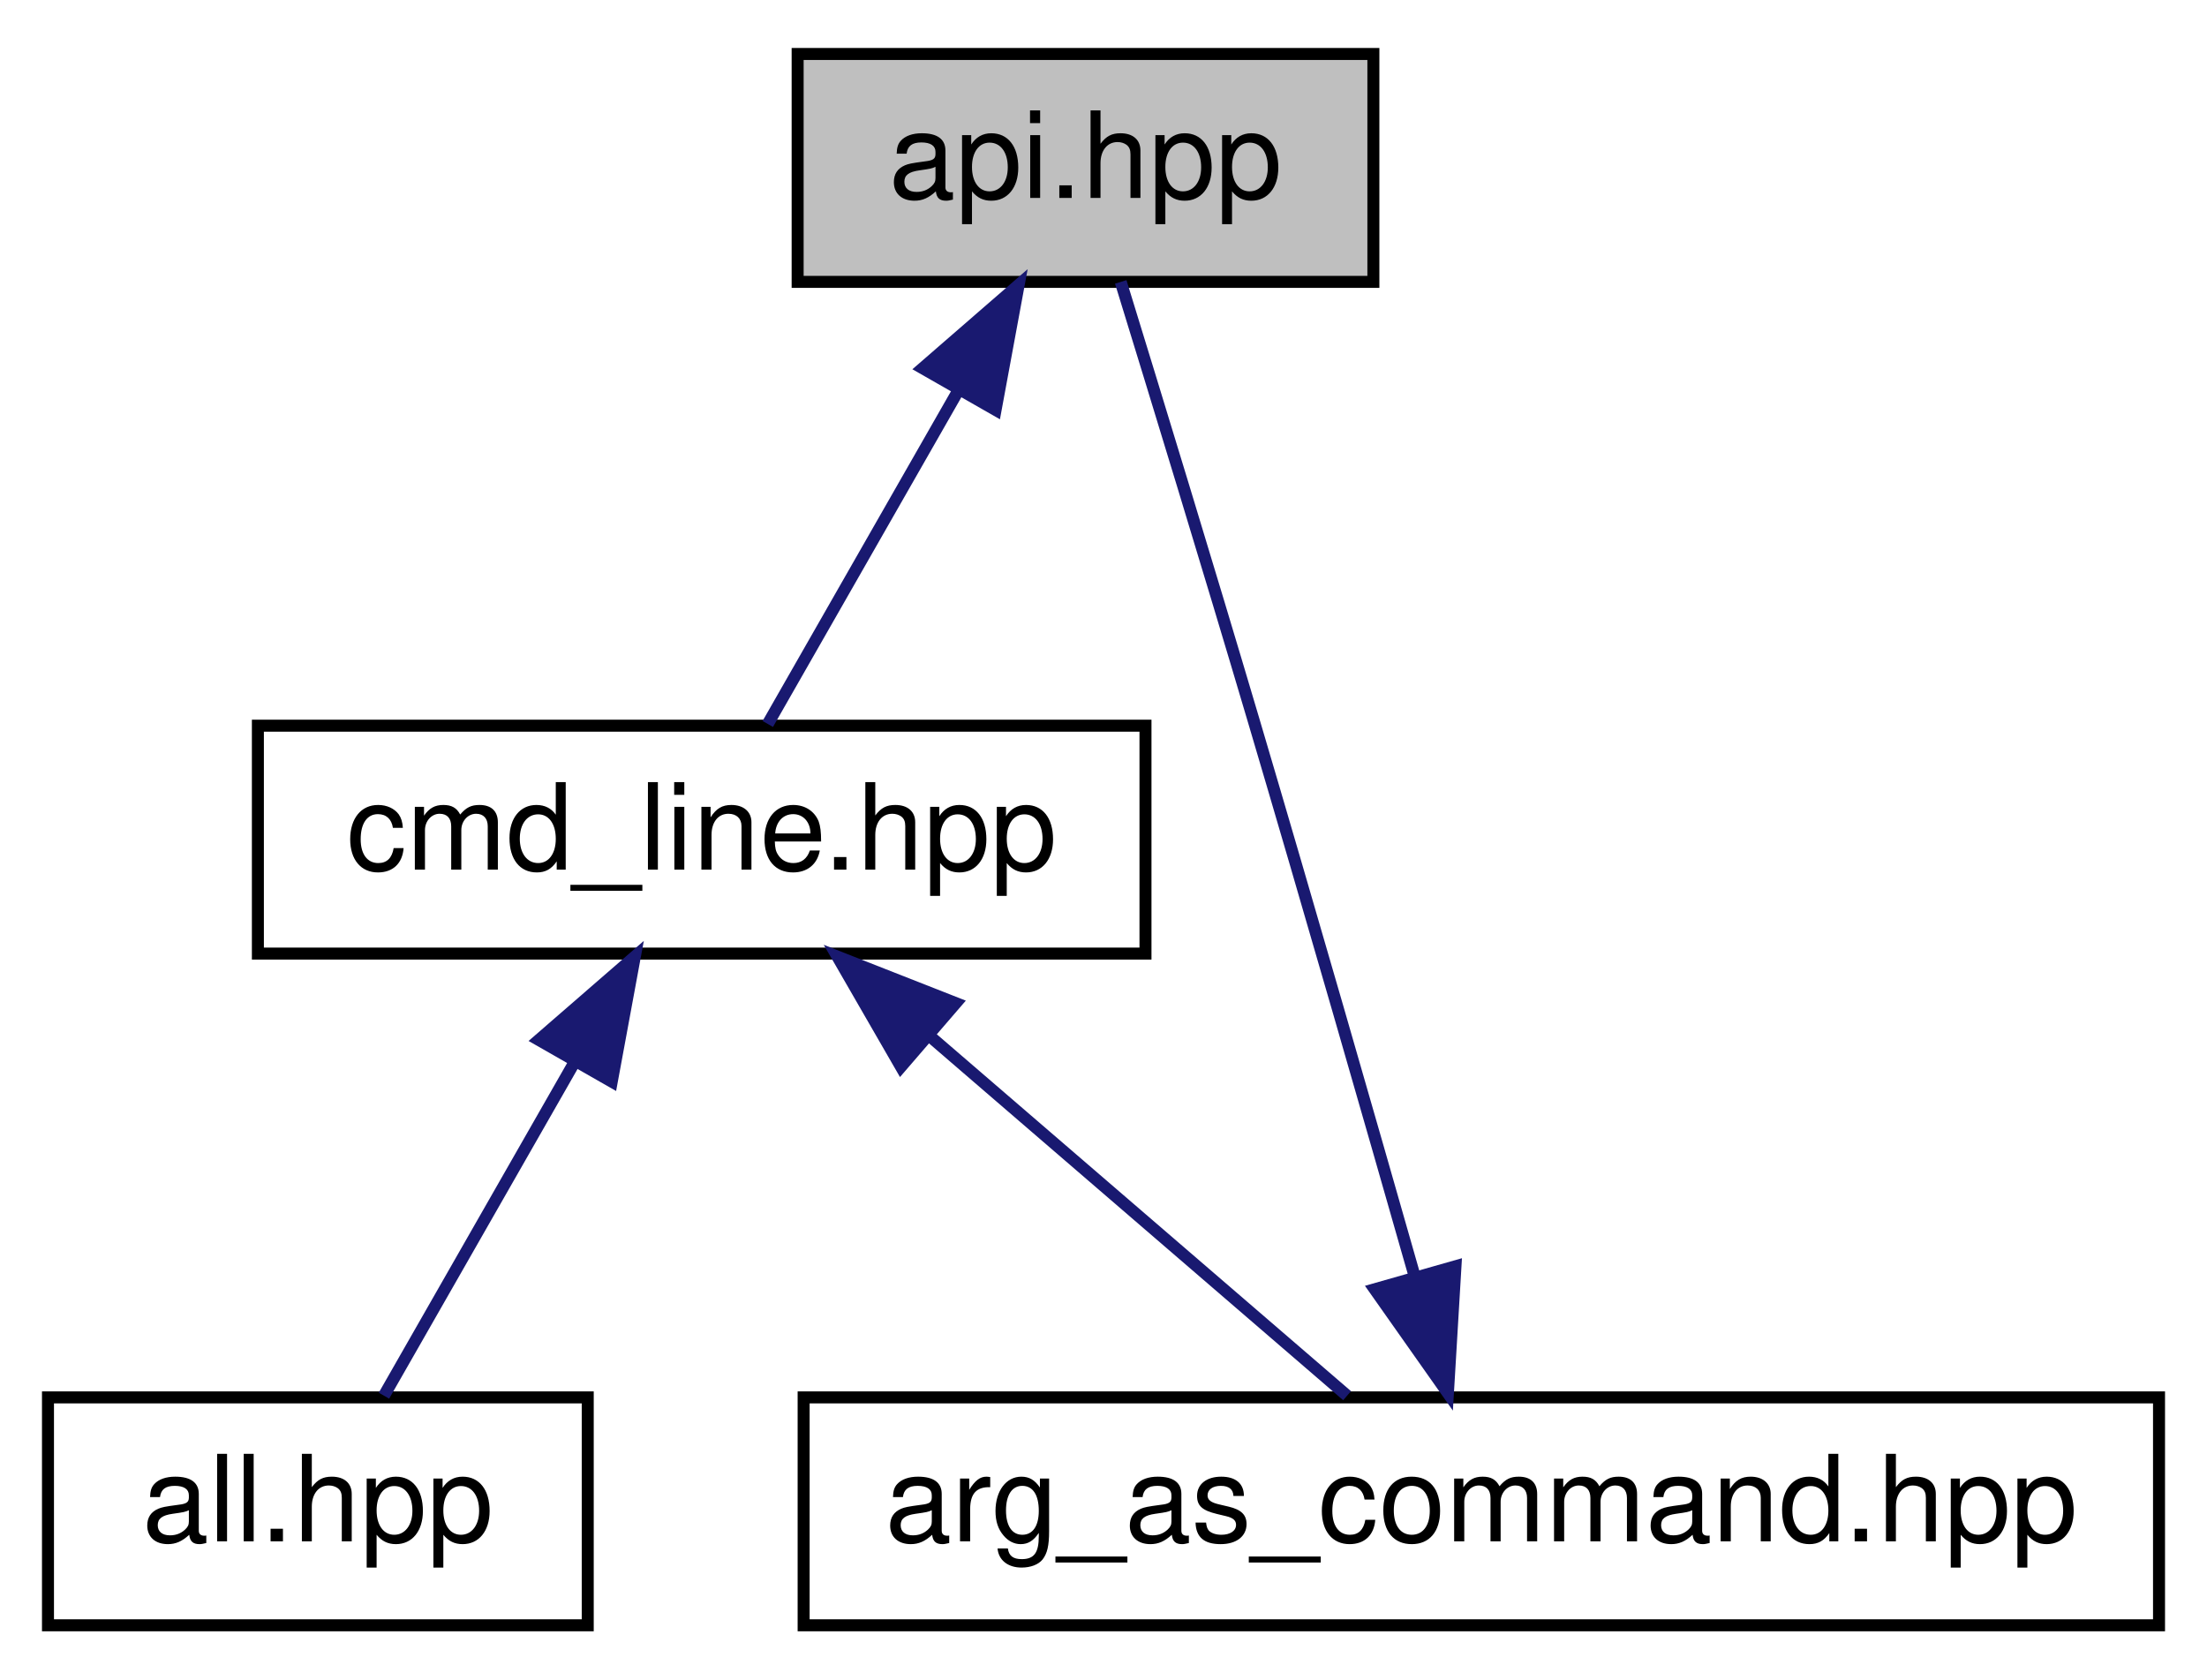
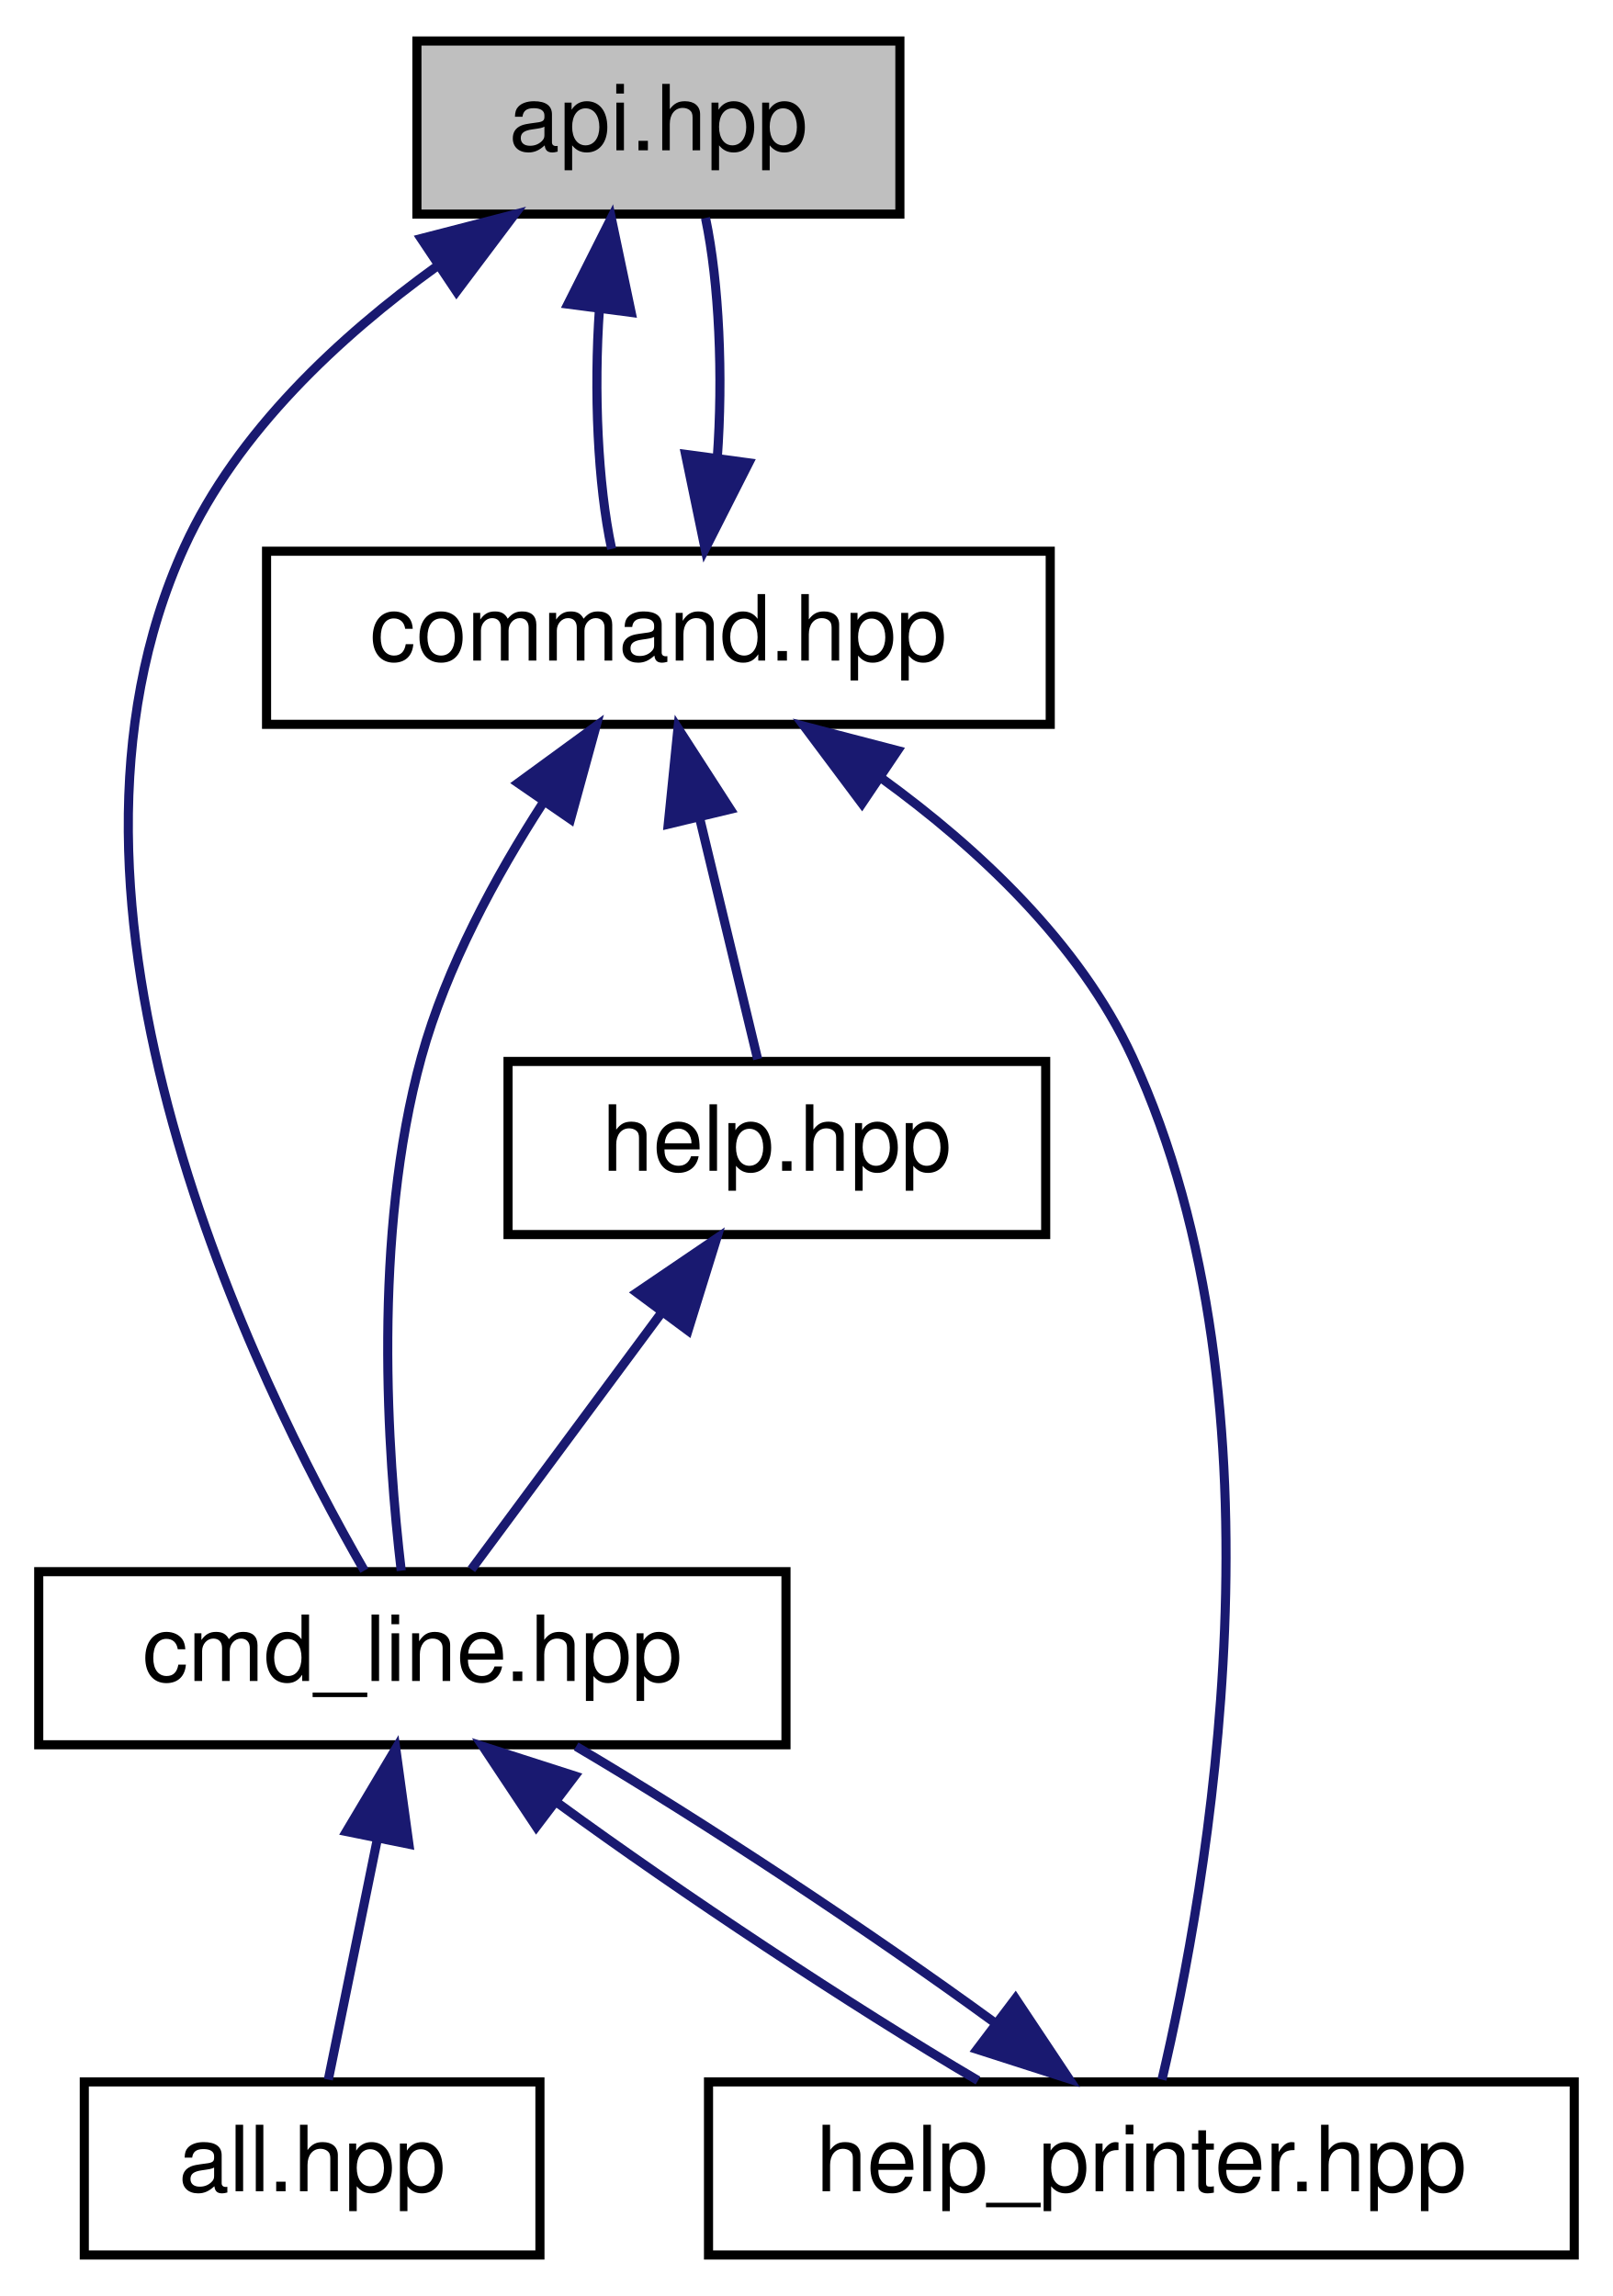
- <svg xmlns="http://www.w3.org/2000/svg" xmlns:xlink="http://www.w3.org/1999/xlink" width="184pt" height="140pt" viewBox="0.00 0.00 184.00 140.00">
-   <g id="graph0" class="graph" transform="scale(1 1) rotate(0) translate(4 136)">
+ <svg xmlns="http://www.w3.org/2000/svg" xmlns:xlink="http://www.w3.org/1999/xlink" width="177pt" height="252pt" viewBox="0.00 0.00 176.50 252.00">
+   <g id="graph0" class="graph" transform="scale(1 1) rotate(0) translate(4 248)">
    <g id="node1" class="node">
-       <polygon fill="#bfbfbf" stroke="#000000" points="62.5,-112.5 62.5,-131.5 110.5,-131.5 110.5,-112.5 62.5,-112.5" />
-       <text text-anchor="middle" x="86.5" y="-119.5" font-family="Helvetica,sans-Serif" font-size="10.00" fill="#000000">api.hpp</text>
+       <g id="a_node1">
+         <a xlink:title=" ">
+           <polygon fill="#bfbfbf" stroke="black" points="41.5,-224.5 41.5,-243.5 94.5,-243.5 94.5,-224.5 41.5,-224.5" />
+           <text text-anchor="middle" x="68" y="-231.5" font-family="Helvetica,sans-Serif" font-size="10.00">api.hpp</text>
+         </a>
+       </g>
    </g>
    <g id="node2" class="node">
      <g id="a_node2">
-         <a xlink:href="cmd__line_8hpp.html" target="_top" xlink:title="cmd_line.hpp">
-           <polygon fill="none" stroke="#000000" points="17.5,-56.5 17.5,-75.5 91.5,-75.5 91.5,-56.5 17.5,-56.5" />
-           <text text-anchor="middle" x="54.5" y="-63.5" font-family="Helvetica,sans-Serif" font-size="10.00" fill="#000000">cmd_line.hpp</text>
+         <a xlink:href="cmd__line_8hpp.html" target="_top" xlink:title=" ">
+           <polygon fill="none" stroke="black" points="0,-56.5 0,-75.5 82,-75.5 82,-56.5 0,-56.5" />
+           <text text-anchor="middle" x="41" y="-63.5" font-family="Helvetica,sans-Serif" font-size="10.00">cmd_line.hpp</text>
        </a>
      </g>
    </g>
    <g id="edge1" class="edge">
-       <path fill="none" stroke="#191970" d="M75.835,-103.337C70.535,-94.061 64.351,-83.24 60.01,-75.643" />
-       <polygon fill="#191970" stroke="#191970" points="72.926,-105.3 80.926,-112.246 79.003,-101.827 72.926,-105.3" />
+       <path fill="none" stroke="midnightblue" d="M43.63,-218.73C33.05,-211.09 21.78,-200.64 16,-188 -2.01,-148.59 23.97,-96.04 35.73,-75.62" />
+       <polygon fill="midnightblue" stroke="midnightblue" points="41.96,-221.82 52.22,-224.47 45.85,-216 41.96,-221.82" />
+     </g>
+     <g id="node5" class="node">
+       <g id="a_node5">
+         <a xlink:href="command_8hpp.html" target="_top" xlink:title=" ">
+           <polygon fill="none" stroke="black" points="25,-168.5 25,-187.5 111,-187.5 111,-168.5 25,-168.5" />
+           <text text-anchor="middle" x="68" y="-175.5" font-family="Helvetica,sans-Serif" font-size="10.00">command.hpp</text>
+         </a>
+       </g>
+     </g>
+     <g id="edge5" class="edge">
+       <path fill="none" stroke="midnightblue" d="M61.53,-214.1C60.9,-205.14 61.34,-194.86 62.87,-187.75" />
+       <polygon fill="midnightblue" stroke="midnightblue" points="58.07,-214.62 62.83,-224.08 65.01,-213.71 58.07,-214.62" />
    </g>
    <g id="node3" class="node">
      <g id="a_node3">
-         <a xlink:href="all_8hpp.html" target="_top" xlink:title="all.hpp">
-           <polygon fill="none" stroke="#000000" points="0,-.5 0,-19.5 45,-19.5 45,-.5 0,-.5" />
-           <text text-anchor="middle" x="22.5" y="-7.5" font-family="Helvetica,sans-Serif" font-size="10.00" fill="#000000">all.hpp</text>
+         <a xlink:href="all_8hpp.html" target="_top" xlink:title=" ">
+           <polygon fill="none" stroke="black" points="5,-0.5 5,-19.5 55,-19.5 55,-0.5 5,-0.5" />
+           <text text-anchor="middle" x="30" y="-7.5" font-family="Helvetica,sans-Serif" font-size="10.00">all.hpp</text>
        </a>
      </g>
    </g>
    <g id="edge2" class="edge">
-       <path fill="none" stroke="#191970" d="M43.836,-47.337C38.535,-38.06 32.351,-27.24 28.01,-19.643" />
-       <polygon fill="#191970" stroke="#191970" points="40.926,-49.3 48.926,-56.245 47.003,-45.827 40.926,-49.3" />
+       <path fill="none" stroke="midnightblue" d="M37.15,-46.1C35.32,-37.14 33.23,-26.86 31.78,-19.75" />
+       <polygon fill="midnightblue" stroke="midnightblue" points="33.76,-46.98 39.18,-56.08 40.62,-45.59 33.76,-46.98" />
    </g>
    <g id="node4" class="node">
      <g id="a_node4">
-         <a xlink:href="arg__as__command_8hpp.html" target="_top" xlink:title="arg_as_command.hpp">
-           <polygon fill="none" stroke="#000000" points="63,-.5 63,-19.5 176,-19.5 176,-.5 63,-.5" />
-           <text text-anchor="middle" x="119.5" y="-7.5" font-family="Helvetica,sans-Serif" font-size="10.00" fill="#000000">arg_as_command.hpp</text>
+         <a xlink:href="help__printer_8hpp.html" target="_top" xlink:title=" ">
+           <polygon fill="none" stroke="black" points="73.5,-0.5 73.5,-19.5 168.5,-19.5 168.5,-0.5 73.5,-0.5" />
+           <text text-anchor="middle" x="121" y="-7.5" font-family="Helvetica,sans-Serif" font-size="10.00">help_printer.hpp</text>
        </a>
      </g>
    </g>
    <g id="edge3" class="edge">
-       <path fill="none" stroke="#191970" d="M73.484,-49.645C84.788,-39.906 98.747,-27.88 108.308,-19.643" />
-       <polygon fill="#191970" stroke="#191970" points="71.114,-47.067 65.822,-56.245 75.683,-52.37 71.114,-47.067" />
+       <path fill="none" stroke="midnightblue" d="M57.02,-50.06C70.41,-40.28 89.17,-27.83 103.07,-19.65" />
+       <polygon fill="midnightblue" stroke="midnightblue" points="54.6,-47.5 48.74,-56.32 58.83,-53.08 54.6,-47.5" />
    </g>
    <g id="edge4" class="edge">
-       <path fill="none" stroke="#191970" d="M113.919,-29.679C110.174,-42.812 105.102,-60.458 100.5,-76 96.755,-88.647 92.3,-103.205 89.438,-112.498" />
-       <polygon fill="#191970" stroke="#191970" points="117.344,-30.43 116.714,-19.854 110.611,-28.515 117.344,-30.43" />
+       <path fill="none" stroke="midnightblue" d="M104.78,-26.09C91.42,-35.84 72.79,-48.18 58.97,-56.32" />
+       <polygon fill="midnightblue" stroke="midnightblue" points="107.19,-28.65 113.06,-19.83 102.97,-23.07 107.19,-28.65" />
+     </g>
+     <g id="edge6" class="edge">
+       <path fill="none" stroke="midnightblue" d="M74.46,-197.69C75.11,-206.64 74.68,-216.93 73.17,-224.08" />
+       <polygon fill="midnightblue" stroke="midnightblue" points="77.92,-197.2 73.13,-187.75 70.98,-198.13 77.92,-197.2" />
+     </g>
+     <g id="edge7" class="edge">
+       <path fill="none" stroke="midnightblue" d="M55.34,-159.88C50.15,-151.85 44.73,-141.88 42,-132 36.59,-112.42 38.29,-88.24 39.78,-75.61" />
+       <polygon fill="midnightblue" stroke="midnightblue" points="52.6,-162.06 61.16,-168.31 58.36,-158.09 52.6,-162.06" />
+     </g>
+     <g id="edge10" class="edge">
+       <path fill="none" stroke="midnightblue" d="M92.54,-162.55C103.04,-154.92 114.21,-144.53 120,-132 137.8,-93.48 128.13,-40.41 123.26,-19.74" />
+       <polygon fill="midnightblue" stroke="midnightblue" points="90.34,-159.81 84,-168.29 94.25,-165.62 90.34,-159.81" />
+     </g>
+     <g id="node6" class="node">
+       <g id="a_node6">
+         <a xlink:href="help_8hpp.html" target="_top" xlink:title=" ">
+           <polygon fill="none" stroke="black" points="51.5,-112.5 51.5,-131.5 110.5,-131.5 110.5,-112.5 51.5,-112.5" />
+           <text text-anchor="middle" x="81" y="-119.5" font-family="Helvetica,sans-Serif" font-size="10.00">help.hpp</text>
+         </a>
+       </g>
+     </g>
+     <g id="edge8" class="edge">
+       <path fill="none" stroke="midnightblue" d="M72.55,-158.1C74.71,-149.14 77.18,-138.86 78.89,-131.75" />
+       <polygon fill="midnightblue" stroke="midnightblue" points="69.08,-157.54 70.15,-168.08 75.89,-159.18 69.08,-157.54" />
+     </g>
+     <g id="edge9" class="edge">
+       <path fill="none" stroke="midnightblue" d="M68.3,-103.86C61.37,-94.5 53.09,-83.33 47.48,-75.75" />
+       <polygon fill="midnightblue" stroke="midnightblue" points="65.63,-106.13 74.39,-112.08 71.25,-101.96 65.63,-106.13" />
    </g>
  </g>
</svg>
